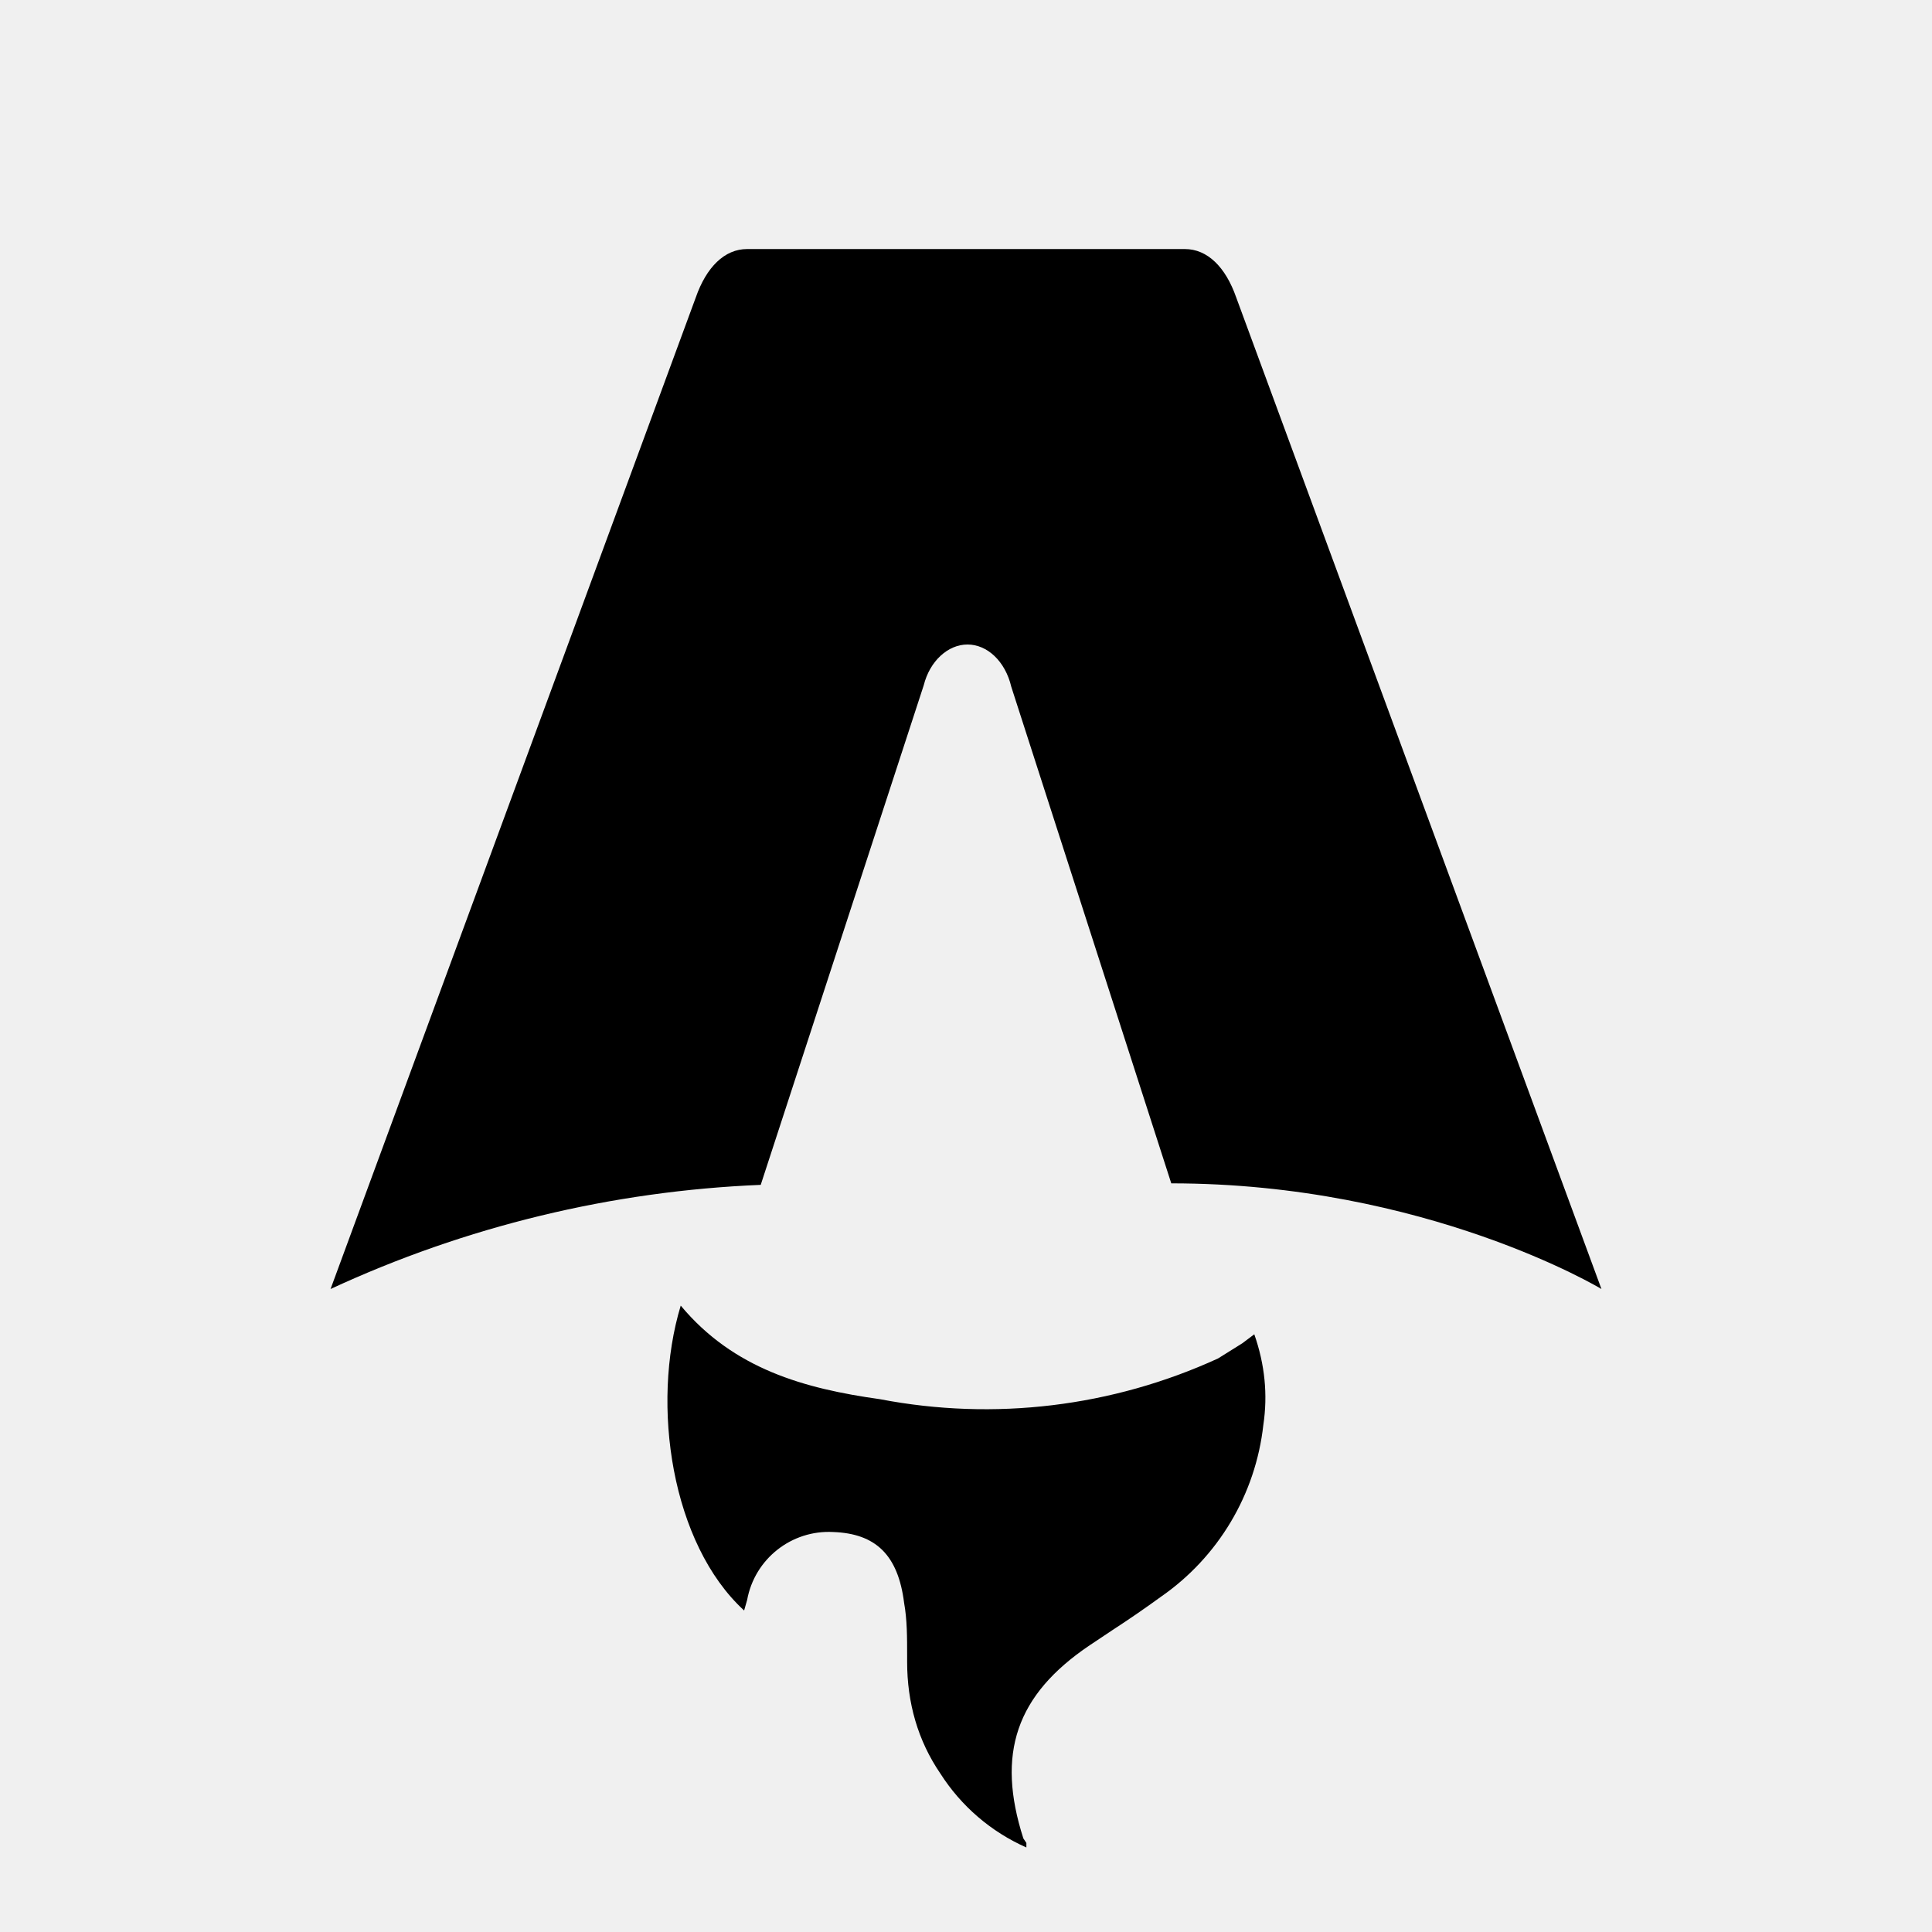
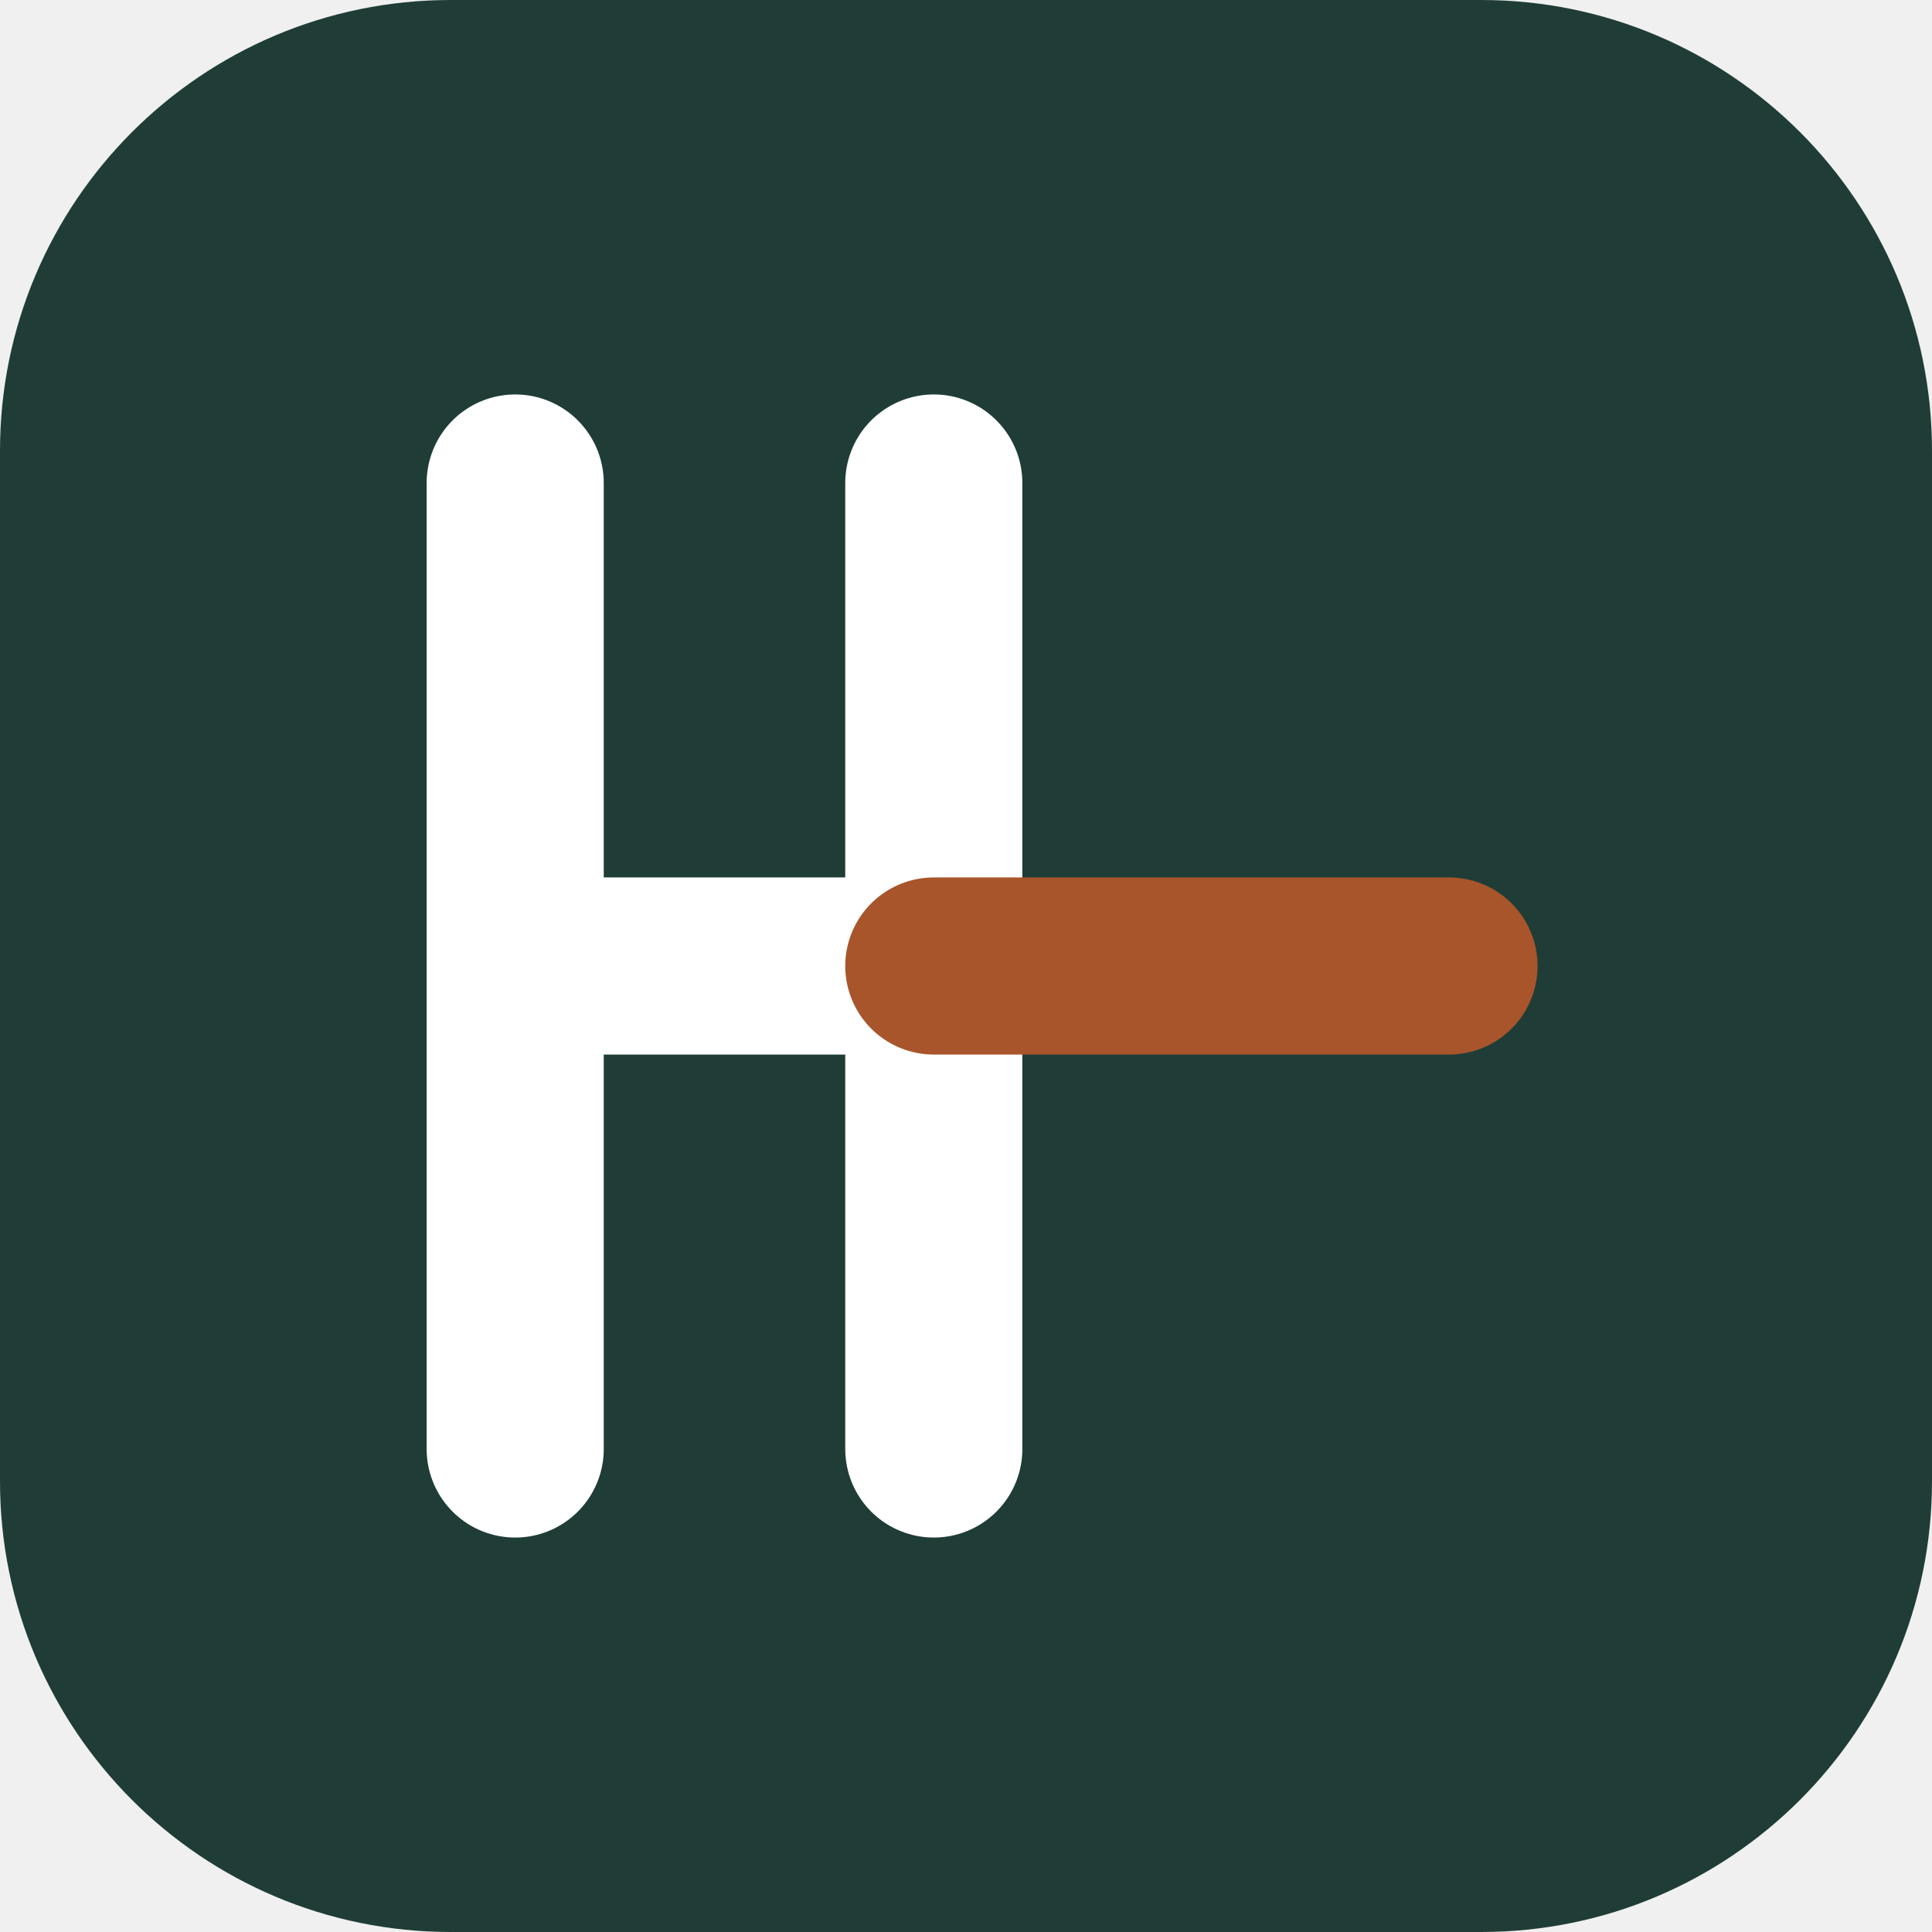
- <svg xmlns="http://www.w3.org/2000/svg" fill="none" viewBox="0 0 128 128">
-   <path d="M50.4 78.5a75.1 75.1 0 0 0-28.5 6.9l24.2-65.7c.7-2 1.9-3.2 3.4-3.2h29c1.5 0 2.7 1.2 3.4 3.2l24.2 65.7s-11.6-7-28.5-7L67 45.5c-.4-1.7-1.6-2.8-2.9-2.8-1.3 0-2.5 1.1-2.9 2.7L50.4 78.5Zm-1.1 28.2Zm-4.2-20.2c-2 6.6-.6 15.8 4.2 20.2a17.5 17.5 0 0 1 .2-.7 5.5 5.5 0 0 1 5.7-4.5c2.8.1 4.3 1.5 4.7 4.7.2 1.1.2 2.3.2 3.5v.4c0 2.7.7 5.2 2.2 7.4a13 13 0 0 0 5.7 4.9v-.3l-.2-.3c-1.8-5.6-.5-9.5 4.4-12.8l1.5-1a73 73 0 0 0 3.2-2.2 16 16 0 0 0 6.8-11.4c.3-2 .1-4-.6-6l-.8.6-1.6 1a37 37 0 0 1-22.4 2.7c-5-.7-9.7-2-13.2-6.2Z" />
-   <style>
-         path { fill: #000; }
-         @media (prefers-color-scheme: dark) {
-             path { fill: #FFF; }
-         }
-     </style>
+ <svg xmlns="http://www.w3.org/2000/svg" viewBox="0 0 120 120" width="120" height="120">
+   <rect width="120" height="120" rx="28" fill="#1f3d36" />
+   <path d="M32 30v60M32 60h26M58 30v60" stroke="#fff" stroke-width="11" stroke-linecap="round" />
+   <path d="M58 60h32" stroke="#a8552b" stroke-width="11" stroke-linecap="round" />
</svg>
